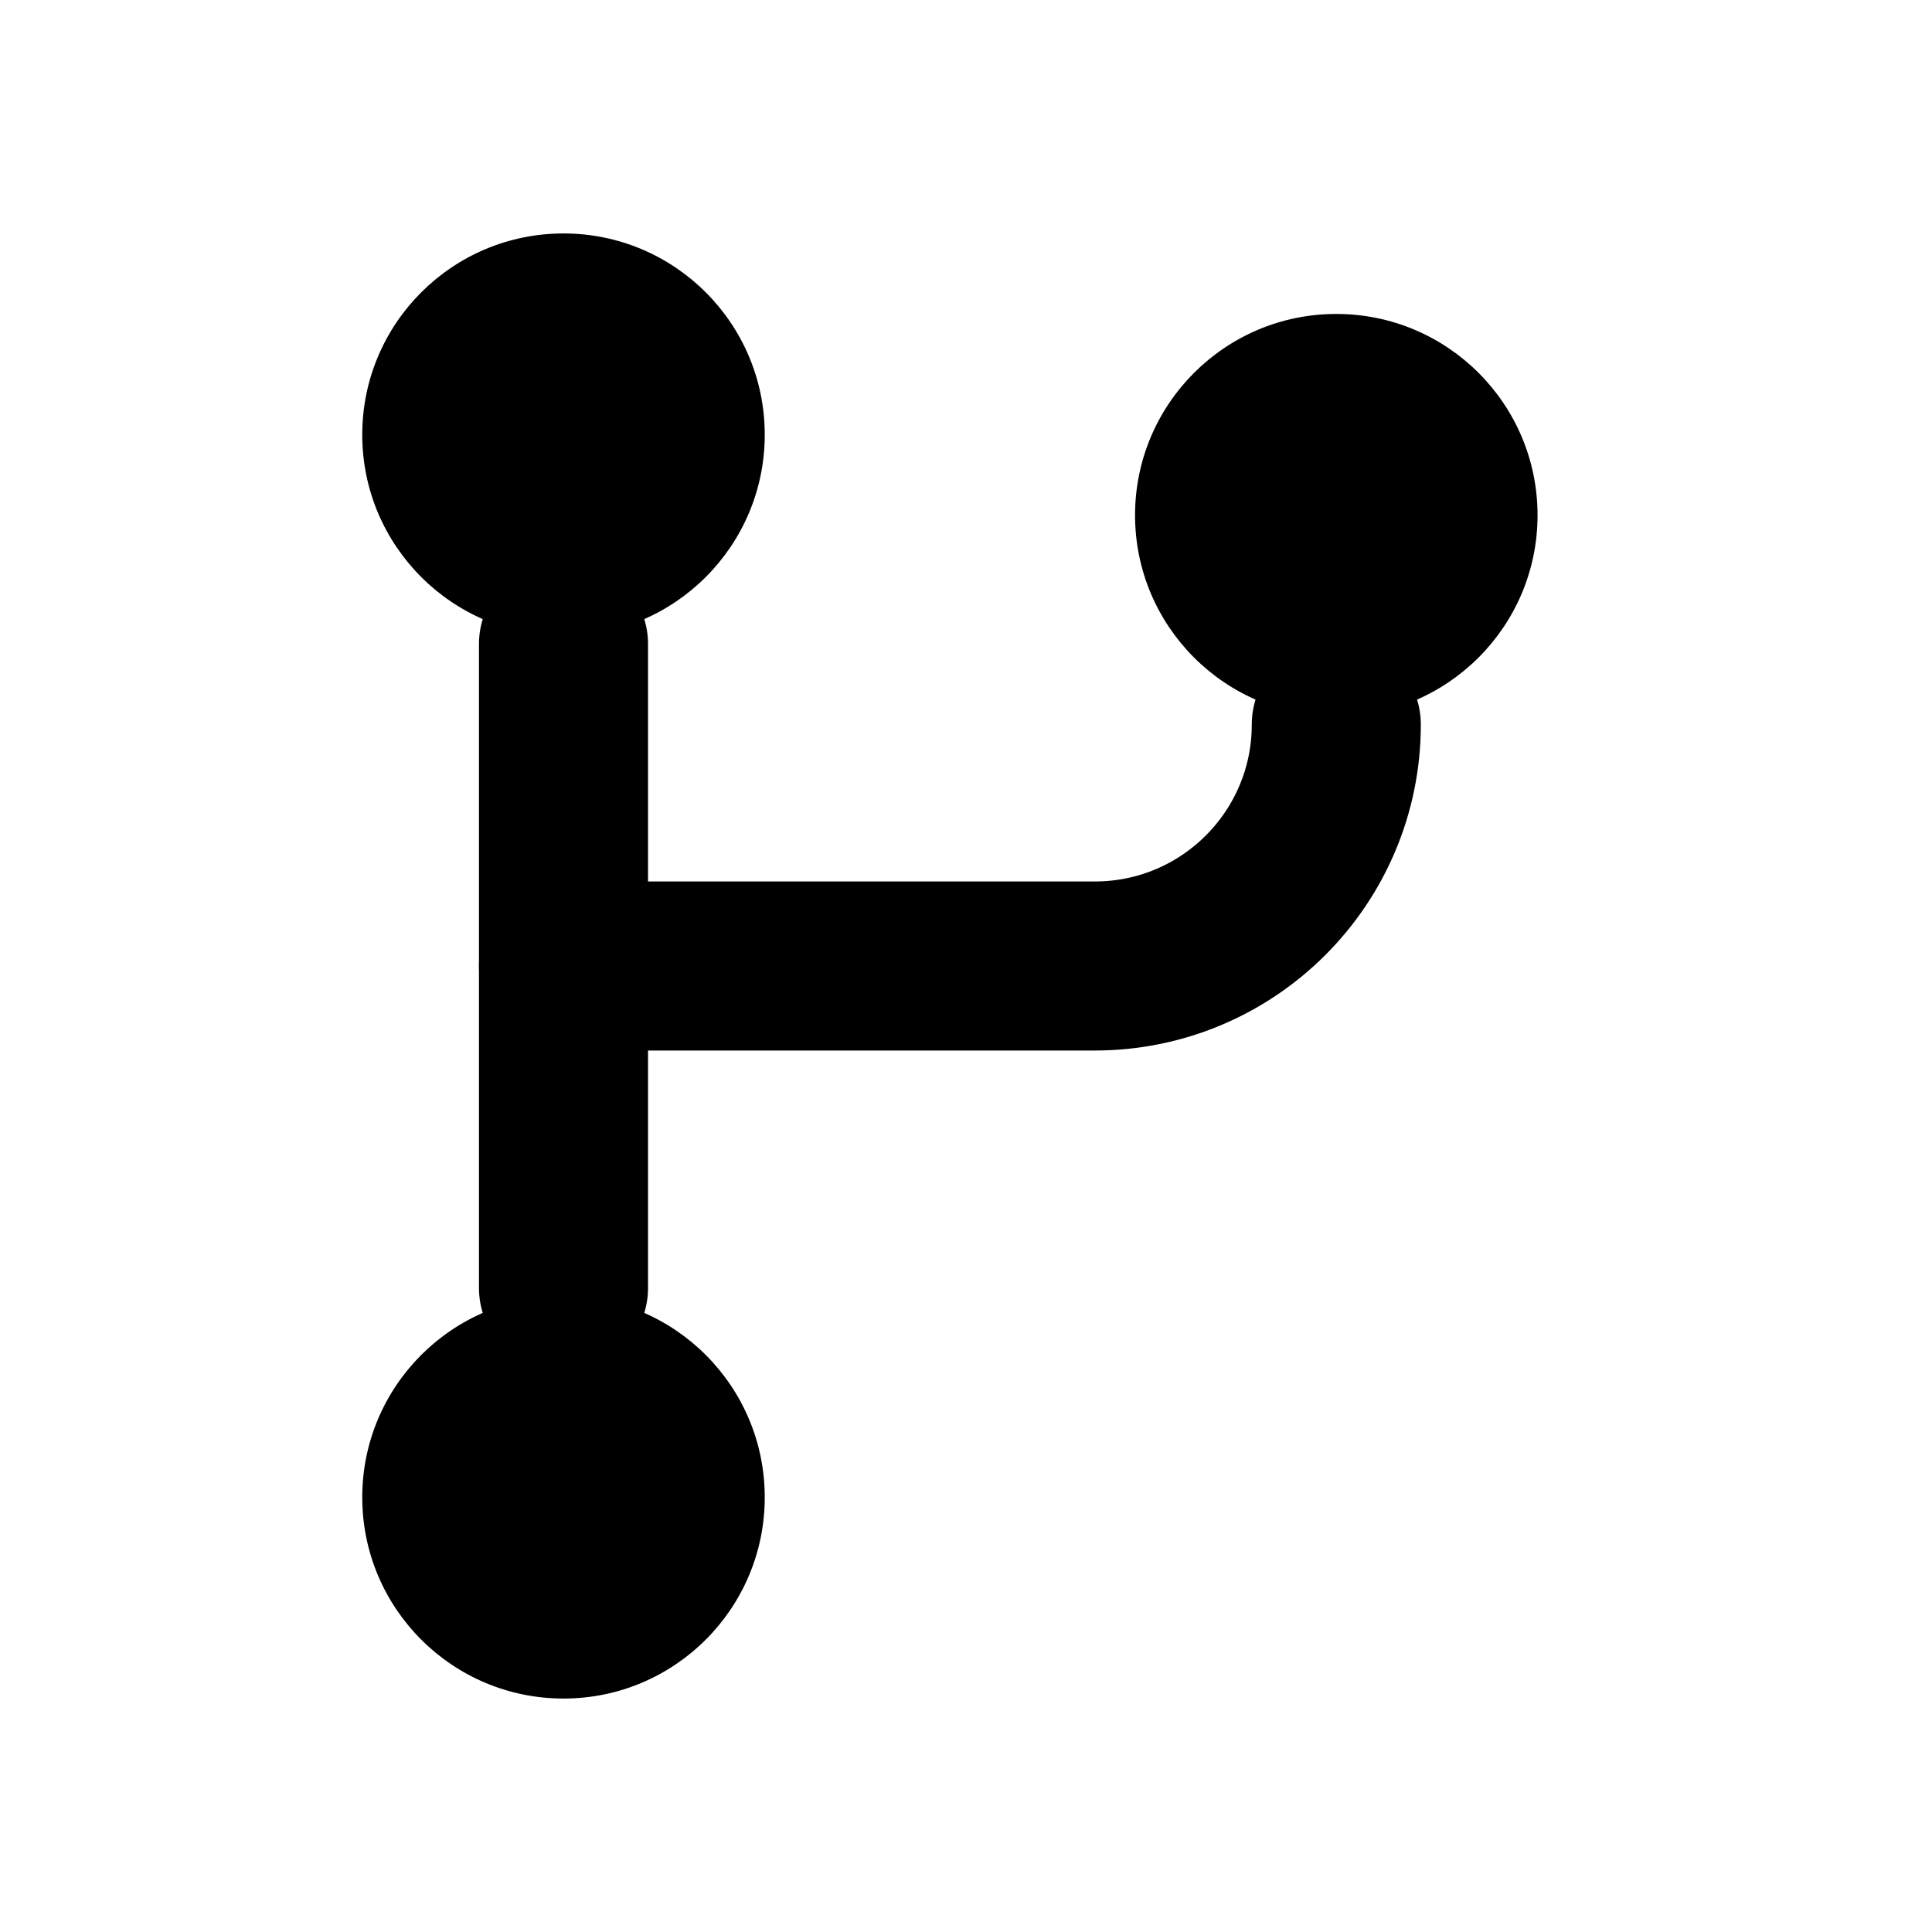
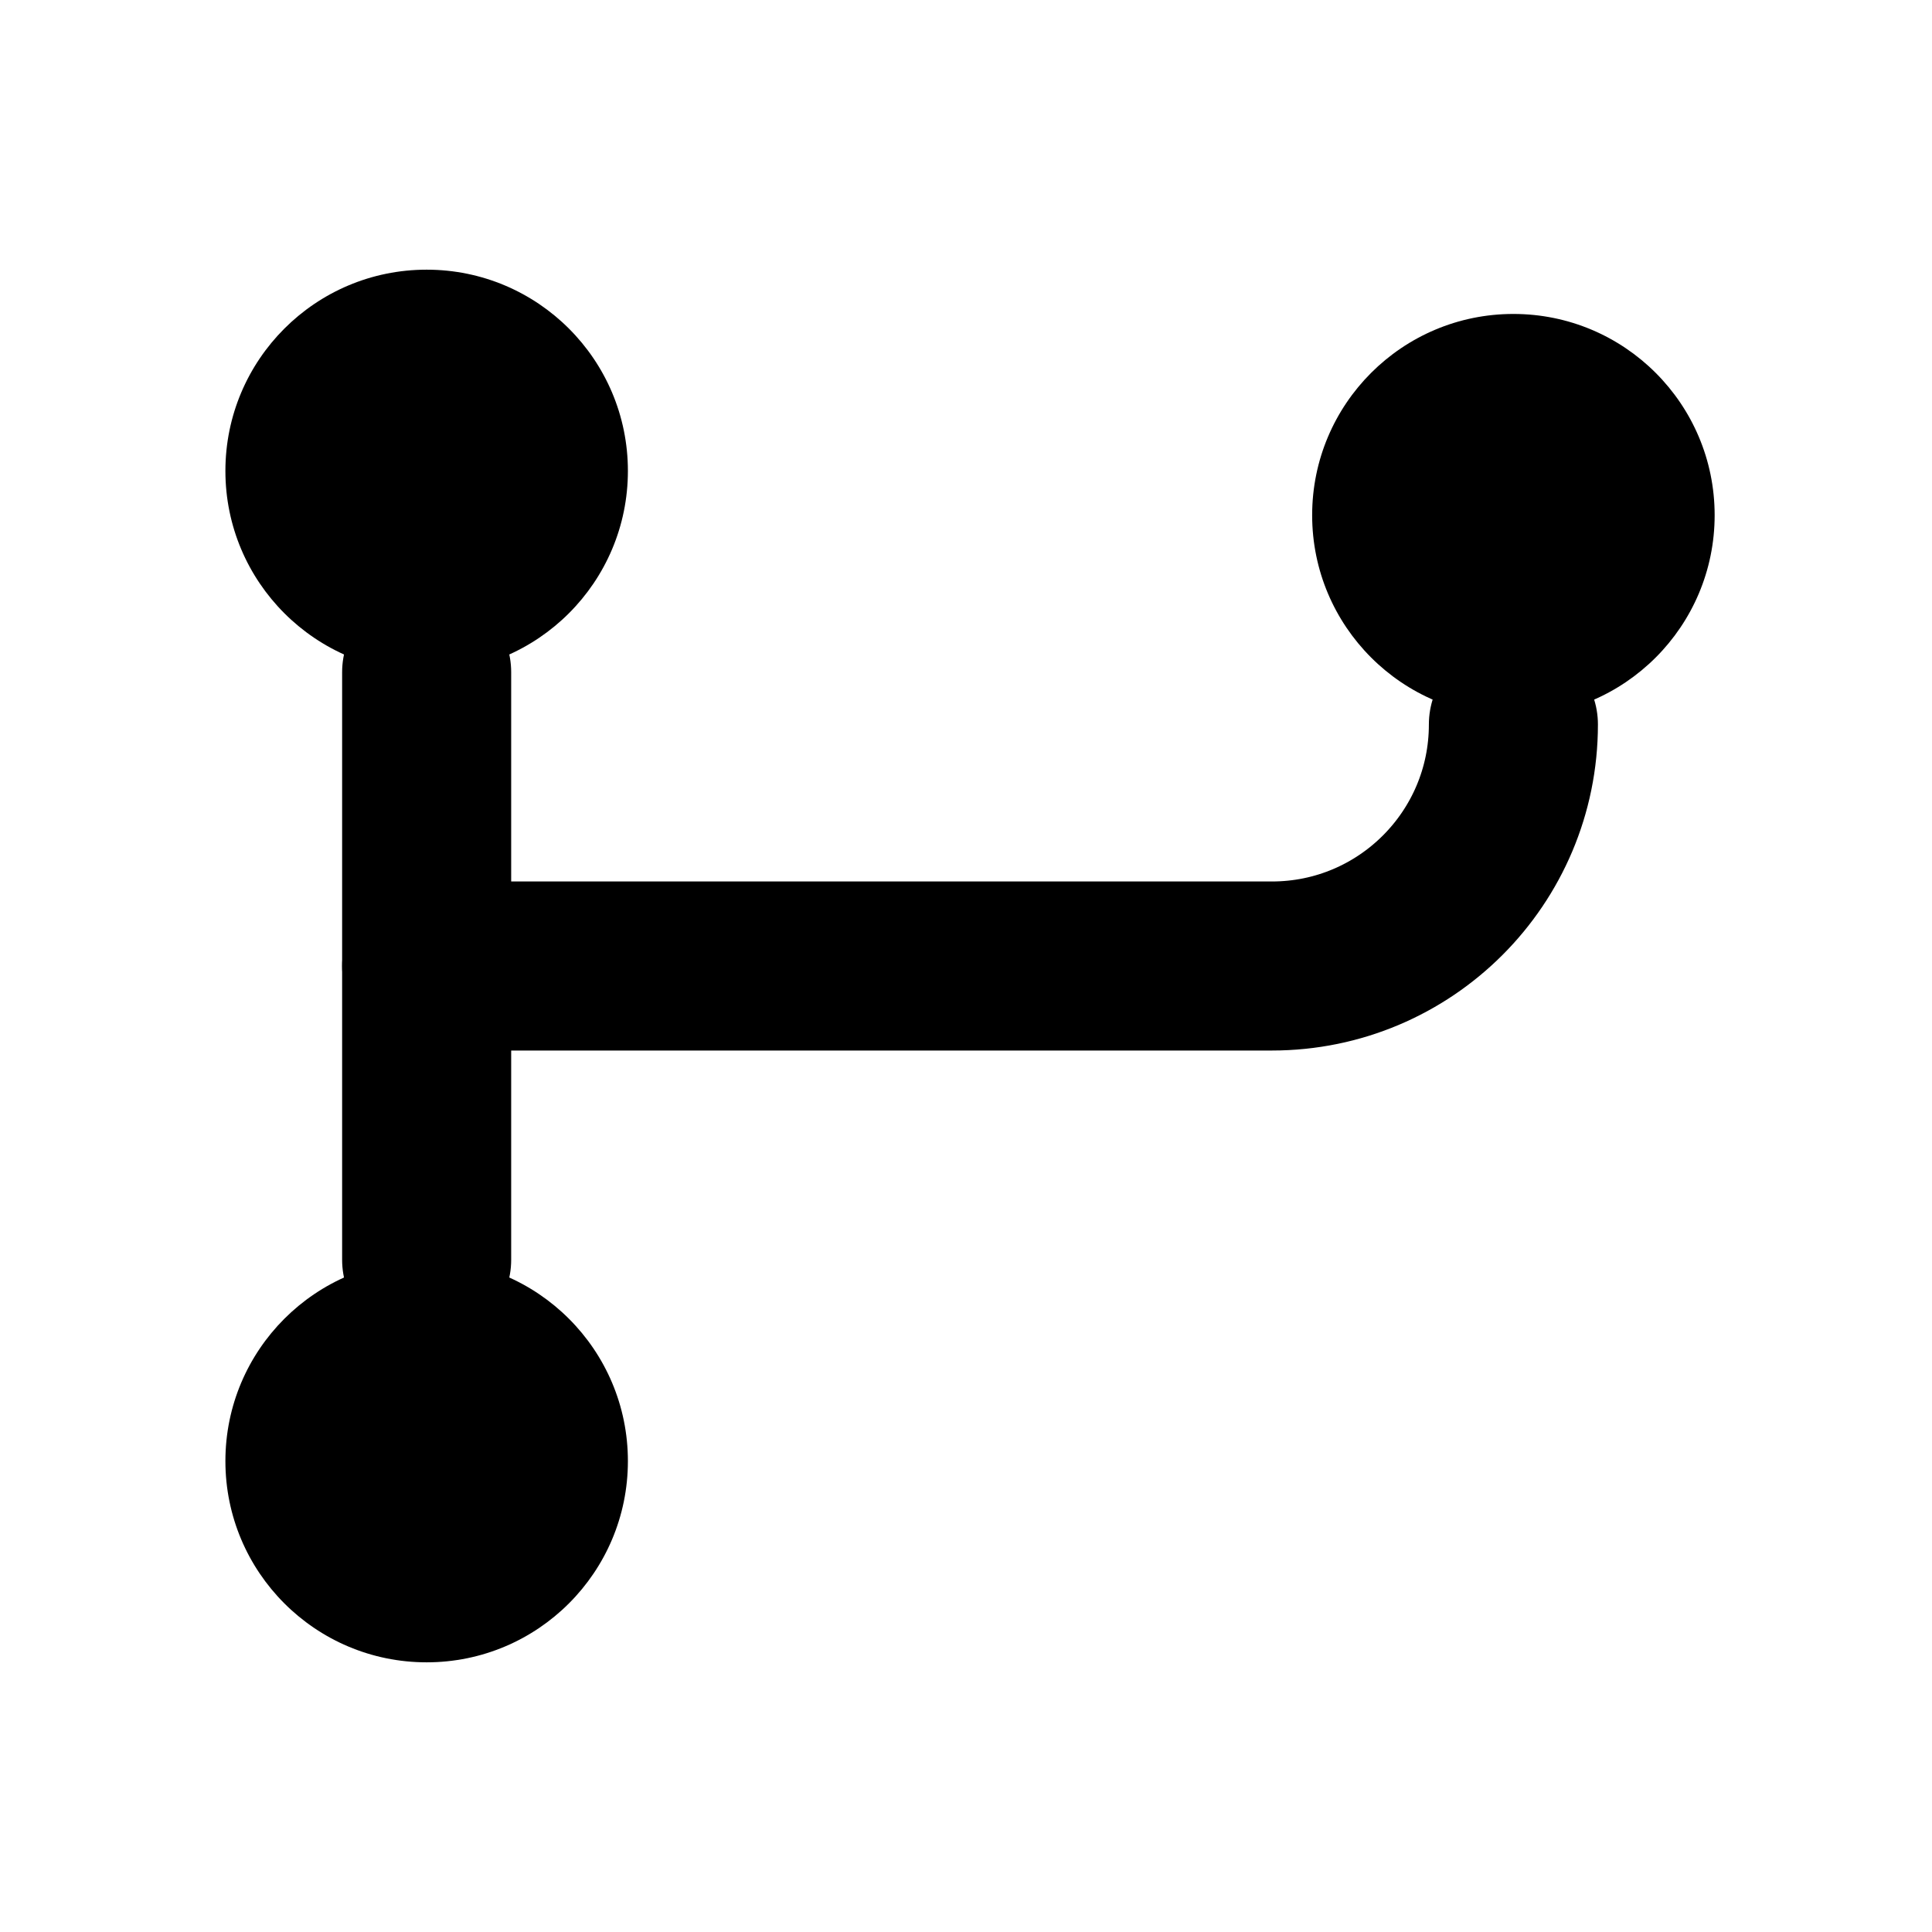
<svg xmlns="http://www.w3.org/2000/svg" width="24" height="24" viewBox="0 0 24 24" fill="none" stroke="currentColor" stroke-width="2.1" stroke-linecap="round" stroke-linejoin="round">
-   <path d="M7 8v8" />
-   <path d="M7 12h6.6a3 3 0 0 0 3-3" />
-   <circle cx="7" cy="5.4" r="2.5" fill="currentColor" stroke="none" />
-   <circle cx="7" cy="18.6" r="2.5" fill="currentColor" stroke="none" />
-   <circle cx="16.6" cy="6.4" r="2.5" fill="currentColor" stroke="none" />
+   <path d="M5.3 8.35v7.3" />
+   <path d="M5.3 12h10.5a3 3 0 0 0 3-3" />
+   <circle cx="5.3" cy="5.85" r="2.5" fill="currentColor" stroke="none" />
+   <circle cx="5.3" cy="18.15" r="2.5" fill="currentColor" stroke="none" />
+   <circle cx="18.8" cy="6.4" r="2.5" fill="currentColor" stroke="none" />
</svg>
